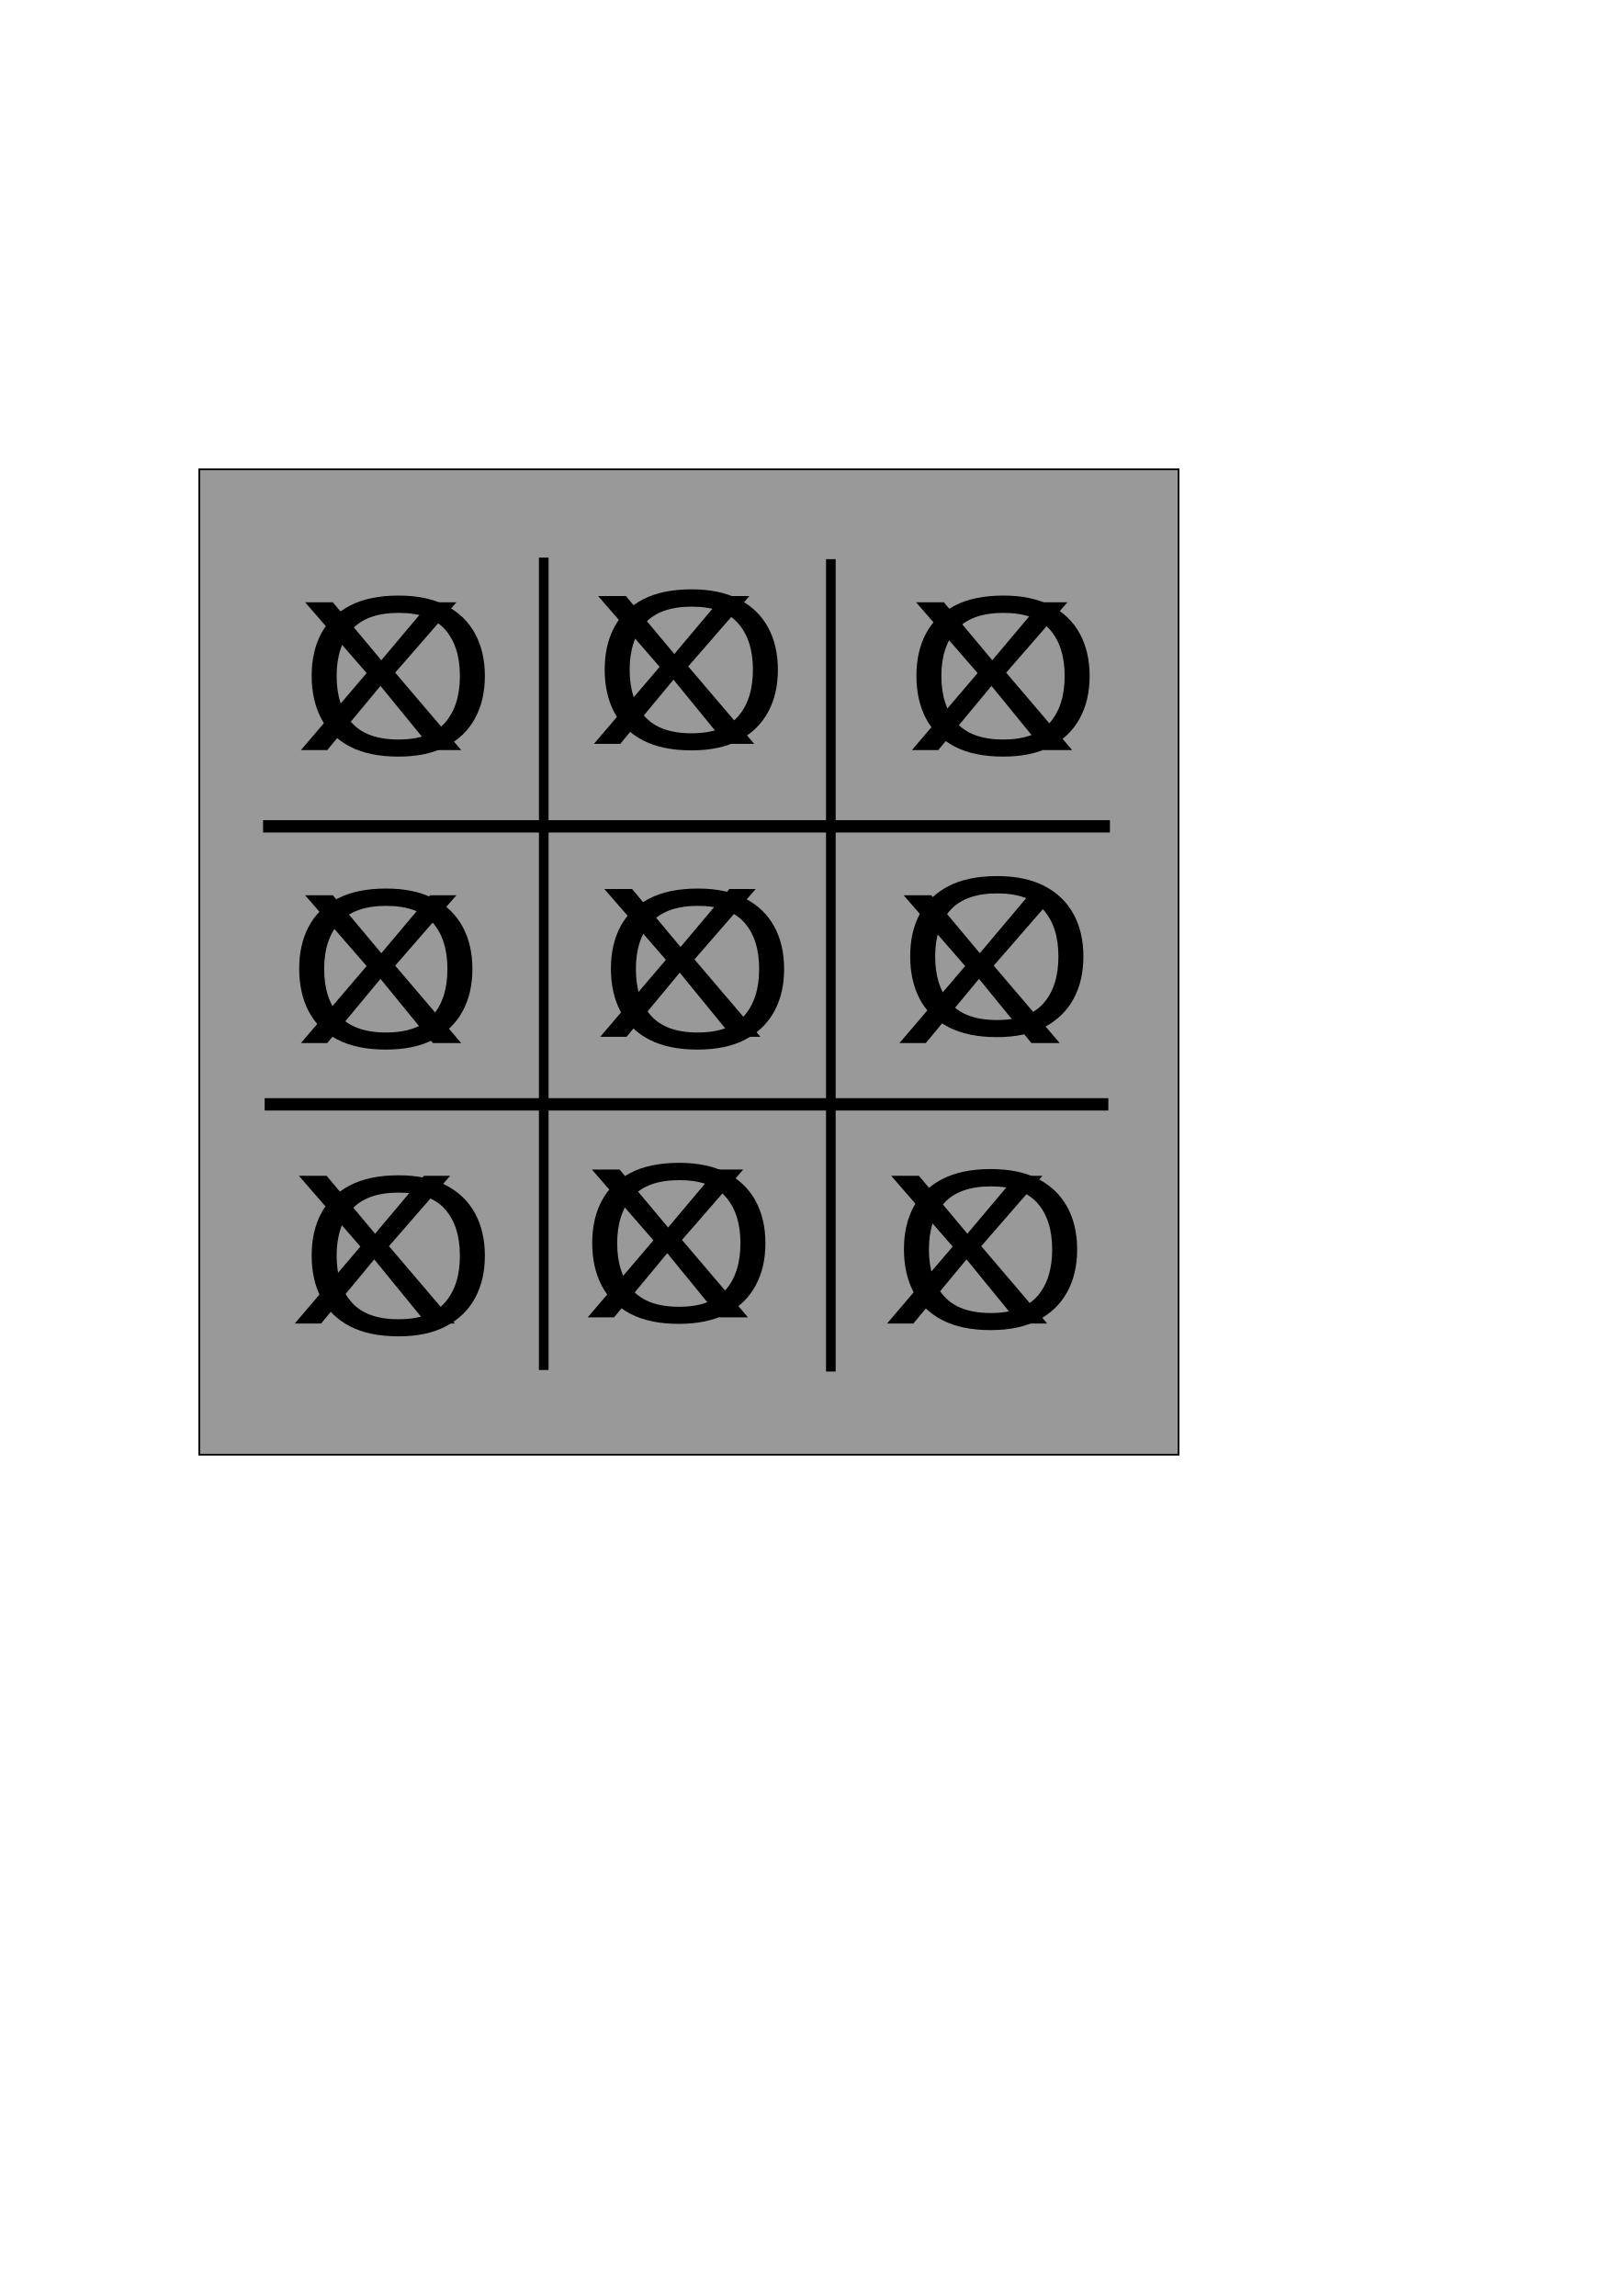
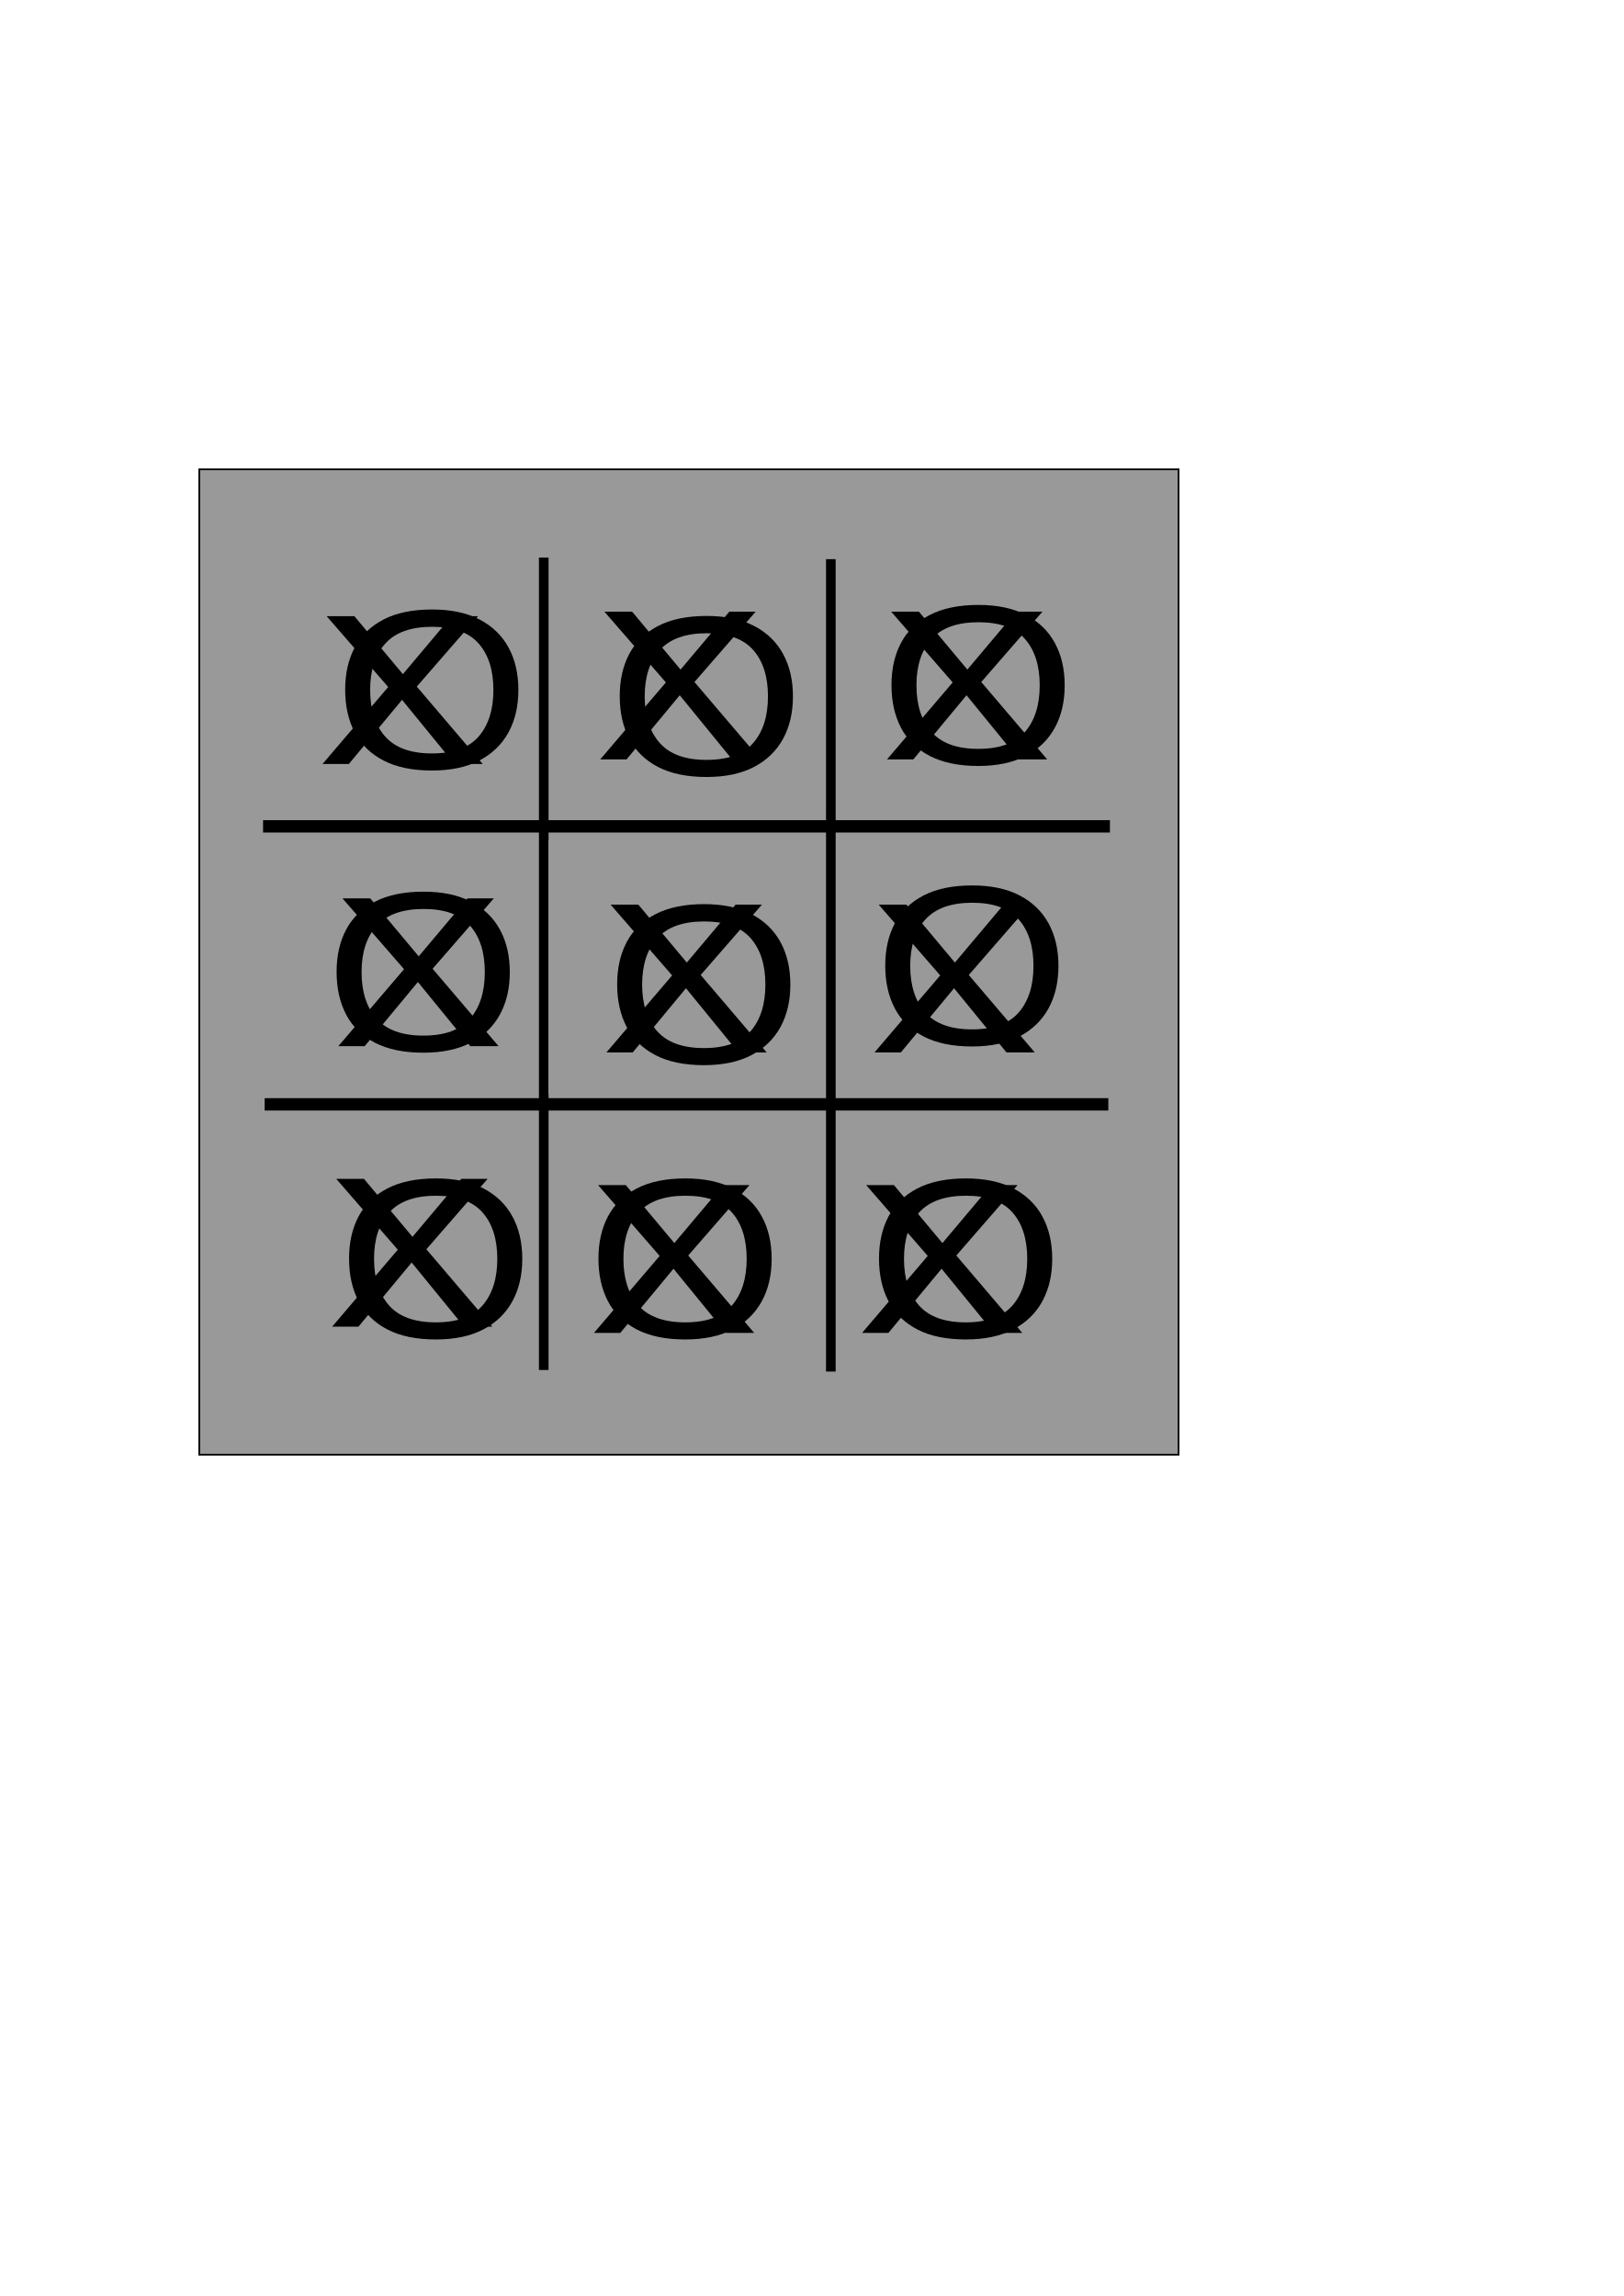
- <svg xmlns="http://www.w3.org/2000/svg" width="744.094" height="1052.362" id="svg2989" version="1.1">
-   <defs id="defs2991" />
+ <svg xmlns="http://www.w3.org/2000/svg" xmlns:ns1="http://www.openswatchbook.org/uri/2009/osb" width="744.094" height="1052.362" id="svg2989" version="1.1">
+   <defs id="defs2991">
+     <linearGradient id="linearGradient3829" ns1:paint="solid">
+       <stop style="stop-color:#000000;stop-opacity:1;" offset="0" id="stop3831" />
+     </linearGradient>
+   </defs>
  <g id="layer1">
    <rect style="fill:#999999;fill-rule:evenodd;stroke:#000000;stroke-width:0.802px;stroke-linecap:butt;stroke-linejoin:miter;stroke-opacity:1" id="rect2997" width="448.769" height="451.627" x="91.33" y="215.12" />
    <g id="g3028" transform="matrix(1.152852,0,0,1.110307,-189.3631,38.19016)">
      <rect y="195.792" x="378.487" height="335.359" width="3.825" id="rect3779" style="fill:#000000" />
      <rect y="196.43" x="492.611" height="335.359" width="3.825" id="rect3779-3" style="fill:#000000" />
      <rect y="304.178" x="268.826" height="5.101" width="336.634" id="rect3806" style="fill:#000000" />
      <rect y="418.94" x="269.463" height="5.101" width="335.359" id="rect3806-4" style="fill:#000000" />
    </g>
-     <text xml:space="preserve" style="font-size:109.762px;font-style:normal;font-weight:normal;line-height:125%;letter-spacing:0px;word-spacing:0px;fill:#000000;fill-opacity:1;stroke:none;font-family:Sans" x="237.3" y="549.821" id="x5" transform="scale(1.156983,0.864317)">
-       <tspan id="tspan2995" x="237.3" y="549.821">X</tspan>
+     <rect y="255.364" x="118.997" height="116.234" width="122.295" id="rect1" style="fill:#999999;fill-rule:evenodd;stroke:#000000;stroke-width:0.933px;stroke-linecap:butt;stroke-linejoin:miter;stroke-opacity:0" />
+     <rect style="fill:#999999;fill-rule:evenodd;stroke:#000000;stroke-width:0.933px;stroke-linecap:butt;stroke-linejoin:miter;stroke-opacity:0" id="rect2" width="122.295" height="116.234" x="251.745" y="258.221" />
+     <rect y="257.803" x="389.473" height="116.234" width="122.295" id="rect3" style="fill:#999999;fill-rule:evenodd;stroke:#000000;stroke-width:0.933px;stroke-linecap:butt;stroke-linejoin:miter;stroke-opacity:0" />
+     <rect style="fill:#999999;fill-rule:evenodd;stroke:#000000;stroke-width:0.933px;stroke-linecap:butt;stroke-linejoin:miter;stroke-opacity:0" id="rect4" width="122.295" height="116.234" x="117.987" y="386.092" />
+     <rect y="385.255" x="251.327" height="116.234" width="122.295" id="rect5" style="fill:#999999;fill-rule:evenodd;stroke:#000000;stroke-width:0.933px;stroke-linecap:butt;stroke-linejoin:miter;stroke-opacity:0" />
+     <rect style="fill:#999999;fill-rule:evenodd;stroke:#000000;stroke-width:0.933px;stroke-linecap:butt;stroke-linejoin:miter;stroke-opacity:0" id="rect6" width="122.295" height="116.234" x="385.851" y="385.847" />
+     <rect y="511.697" x="120.844" height="116.234" width="122.295" id="rect7" style="fill:#999999;fill-rule:evenodd;stroke:#000000;stroke-width:0.933px;stroke-linecap:butt;stroke-linejoin:miter;stroke-opacity:0" />
+     <rect style="fill:#999999;fill-rule:evenodd;stroke:#000000;stroke-width:0.933px;stroke-linecap:butt;stroke-linejoin:miter;stroke-opacity:0" id="rect8" width="122.295" height="116.234" x="254.776" y="512.708" />
+     <rect y="513.126" x="386.861" height="116.234" width="122.295" id="rect9" style="fill:#999999;fill-rule:evenodd;stroke:#000000;stroke-width:0.933px;stroke-linecap:butt;stroke-linejoin:miter;stroke-opacity:0" />
+     <text xml:space="preserve" style="font-size:109.762px;font-style:normal;font-weight:normal;line-height:125%;letter-spacing:0px;word-spacing:0px;fill:#000000;fill-opacity:1;stroke:none;font-family:Sans" x="239.769" y="558.085" id="x5" transform="scale(1.156983,0.864317)">
+       <tspan id="tspan2995" x="239.769" y="558.085">X</tspan>
    </text>
-     <text transform="scale(1.156983,0.864317)" id="x9" y="701.881" x="350.896" style="font-size:109.762px;font-style:normal;font-weight:normal;line-height:125%;letter-spacing:0px;word-spacing:0px;fill:#000000;fill-opacity:1;stroke:none;font-family:Sans" xml:space="preserve">
-       <tspan y="701.881" x="350.896" id="tspan2999">X</tspan>
+     <text transform="scale(1.156983,0.864317)" id="x9" y="706.84" x="341.018" style="font-size:109.762px;font-style:normal;font-weight:normal;line-height:125%;letter-spacing:0px;word-spacing:0px;fill:#000000;fill-opacity:1;stroke:none;font-family:Sans" xml:space="preserve">
+       <tspan y="706.84" x="341.018" id="tspan2999">X</tspan>
    </text>
-     <text xml:space="preserve" style="font-size:109.762px;font-style:normal;font-weight:normal;line-height:125%;letter-spacing:0px;word-spacing:0px;fill:#000000;fill-opacity:1;stroke:none;font-family:Sans" x="232.361" y="698.576" id="x8" transform="scale(1.156983,0.864317)">
-       <tspan id="tspan3003" x="232.361" y="698.576">X</tspan>
+     <text xml:space="preserve" style="font-size:109.762px;font-style:normal;font-weight:normal;line-height:125%;letter-spacing:0px;word-spacing:0px;fill:#000000;fill-opacity:1;stroke:none;font-family:Sans" x="234.83" y="706.84" id="x8" transform="scale(1.156983,0.864317)">
+       <tspan id="tspan3003" x="234.83" y="706.84">X</tspan>
    </text>
-     <text transform="scale(1.156983,0.864317)" id="x4" y="553.126" x="118.765" style="font-size:109.762px;font-style:normal;font-weight:normal;line-height:125%;letter-spacing:0px;word-spacing:0px;fill:#000000;fill-opacity:1;stroke:none;font-family:Sans" xml:space="preserve">
-       <tspan y="553.126" x="118.765" id="tspan3007">X</tspan>
+     <text transform="scale(1.156983,0.864317)" id="x4" y="554.779" x="133.582" style="font-size:109.762px;font-style:normal;font-weight:normal;line-height:125%;letter-spacing:0px;word-spacing:0px;fill:#000000;fill-opacity:1;stroke:none;font-family:Sans" xml:space="preserve">
+       <tspan y="554.779" x="133.582" id="tspan3007">X</tspan>
    </text>
-     <text xml:space="preserve" style="font-size:109.762px;font-style:normal;font-weight:normal;line-height:125%;letter-spacing:0px;word-spacing:0px;fill:#000000;fill-opacity:1;stroke:none;font-family:Sans" x="116.295" y="701.881" id="x7" transform="scale(1.156983,0.864317)">
-       <tspan id="tspan3011" x="116.295" y="701.881">X</tspan>
+     <text xml:space="preserve" style="font-size:109.762px;font-style:normal;font-weight:normal;line-height:125%;letter-spacing:0px;word-spacing:0px;fill:#000000;fill-opacity:1;stroke:none;font-family:Sans" x="131.112" y="703.534" id="x7" transform="scale(1.156983,0.864317)">
+       <tspan id="tspan3011" x="131.112" y="703.534">X</tspan>
    </text>
-     <text transform="scale(1.156983,0.864317)" id="x6" y="553.126" x="355.835" style="font-size:109.762px;font-style:normal;font-weight:normal;line-height:125%;letter-spacing:0px;word-spacing:0px;fill:#000000;fill-opacity:1;stroke:none;font-family:Sans" xml:space="preserve">
-       <tspan y="553.126" x="355.835" id="tspan3015">X</tspan>
+     <text transform="scale(1.156983,0.864317)" id="x6" y="558.085" x="345.957" style="font-size:109.762px;font-style:normal;font-weight:normal;line-height:125%;letter-spacing:0px;word-spacing:0px;fill:#000000;fill-opacity:1;stroke:none;font-family:Sans" xml:space="preserve">
+       <tspan y="558.085" x="345.957" id="tspan3015">X</tspan>
    </text>
-     <text xml:space="preserve" style="font-size:109.762px;font-style:normal;font-weight:normal;line-height:125%;letter-spacing:0px;word-spacing:0px;fill:#000000;fill-opacity:1;stroke:none;font-family:Sans" x="360.774" y="397.76" id="x3" transform="scale(1.156983,0.864317)">
-       <tspan id="tspan3019" x="360.774" y="397.76">X</tspan>
+     <text xml:space="preserve" style="font-size:109.762px;font-style:normal;font-weight:normal;line-height:125%;letter-spacing:0px;word-spacing:0px;fill:#000000;fill-opacity:1;stroke:none;font-family:Sans" x="350.896" y="402.719" id="x3" transform="scale(1.156983,0.864317)">
+       <tspan id="tspan3019" x="350.896" y="402.719">X</tspan>
    </text>
-     <text transform="scale(1.156983,0.864317)" id="x2" y="394.454" x="234.83" style="font-size:109.762px;font-style:normal;font-weight:normal;line-height:125%;letter-spacing:0px;word-spacing:0px;fill:#000000;fill-opacity:1;stroke:none;font-family:Sans" xml:space="preserve">
-       <tspan y="394.454" x="234.83" id="tspan3023">X</tspan>
+     <text transform="scale(1.156983,0.864317)" id="x2" y="402.719" x="237.3" style="font-size:109.762px;font-style:normal;font-weight:normal;line-height:125%;letter-spacing:0px;word-spacing:0px;fill:#000000;fill-opacity:1;stroke:none;font-family:Sans" xml:space="preserve">
+       <tspan y="402.719" x="237.3" id="tspan3023">X</tspan>
    </text>
-     <text xml:space="preserve" style="font-size:109.762px;font-style:normal;font-weight:normal;line-height:125%;letter-spacing:0px;word-spacing:0px;fill:#000000;fill-opacity:1;stroke:none;font-family:Sans" x="118.765" y="397.76" id="x1" transform="scale(1.156983,0.864317)">
-       <tspan id="tspan3027" x="118.765" y="397.76">X</tspan>
+     <text xml:space="preserve" style="font-size:109.762px;font-style:normal;font-weight:normal;line-height:125%;letter-spacing:0px;word-spacing:0px;fill:#000000;fill-opacity:1;stroke:none;font-family:Sans" x="127.311" y="405.139" id="x1" transform="scale(1.156983,0.864317)">
+       <tspan id="tspan3027" x="127.311" y="405.139">X</tspan>
    </text>
-     <text xml:space="preserve" style="font-size:109.99px;font-style:normal;font-weight:normal;line-height:125%;letter-spacing:0px;word-spacing:0px;fill:#000000;fill-opacity:1;stroke:none;font-family:Sans" x="246.348" y="375.538" id="o2" transform="scale(1.09507,0.9131833)">
-       <tspan id="tspan3031" x="246.348" y="375.538">O</tspan>
+     <text xml:space="preserve" style="font-size:109.99px;font-style:normal;font-weight:normal;line-height:125%;letter-spacing:0px;word-spacing:0px;fill:#000000;fill-opacity:1;stroke:none;font-family:Sans" x="252.647" y="388.891" id="o2" transform="scale(1.09507,0.9131833)">
+       <tspan id="tspan3031" x="252.647" y="388.891">O</tspan>
    </text>
-     <text transform="scale(1.09507,0.9131833)" id="o9" y="666.514" x="371.585" style="font-size:109.99px;font-style:normal;font-weight:normal;line-height:125%;letter-spacing:0px;word-spacing:0px;fill:#000000;fill-opacity:1;stroke:none;font-family:Sans" xml:space="preserve">
-       <tspan y="666.514" x="371.585" id="tspan3035">O</tspan>
+     <text transform="scale(1.09507,0.9131833)" id="o9" y="671.207" x="361.148" style="font-size:109.99px;font-style:normal;font-weight:normal;line-height:125%;letter-spacing:0px;word-spacing:0px;fill:#000000;fill-opacity:1;stroke:none;font-family:Sans" xml:space="preserve">
+       <tspan y="671.207" x="361.148" id="tspan3035">O</tspan>
    </text>
-     <text xml:space="preserve" style="font-size:109.99px;font-style:normal;font-weight:normal;line-height:125%;letter-spacing:0px;word-spacing:0px;fill:#000000;fill-opacity:1;stroke:none;font-family:Sans" x="241.13" y="663.385" id="o8" transform="scale(1.09507,0.9131833)">
-       <tspan id="tspan3039" x="241.13" y="663.385">O</tspan>
+     <text xml:space="preserve" style="font-size:109.99px;font-style:normal;font-weight:normal;line-height:125%;letter-spacing:0px;word-spacing:0px;fill:#000000;fill-opacity:1;stroke:none;font-family:Sans" x="243.739" y="671.207" id="o8" transform="scale(1.09507,0.9131833)">
+       <tspan id="tspan3039" x="243.739" y="671.207">O</tspan>
    </text>
-     <text transform="scale(1.09507,0.9131833)" id="o7" y="669.642" x="123.721" style="font-size:109.99px;font-style:normal;font-weight:normal;line-height:125%;letter-spacing:0px;word-spacing:0px;fill:#000000;fill-opacity:1;stroke:none;font-family:Sans" xml:space="preserve">
-       <tspan y="669.642" x="123.721" id="tspan3043">O</tspan>
+     <text transform="scale(1.09507,0.9131833)" id="o7" y="671.207" x="139.375" style="font-size:109.99px;font-style:normal;font-weight:normal;line-height:125%;letter-spacing:0px;word-spacing:0px;fill:#000000;fill-opacity:1;stroke:none;font-family:Sans" xml:space="preserve">
+       <tspan y="671.207" x="139.375" id="tspan3043">O</tspan>
    </text>
-     <text xml:space="preserve" style="font-size:109.99px;font-style:normal;font-weight:normal;line-height:125%;letter-spacing:0px;word-spacing:0px;fill:#000000;fill-opacity:1;stroke:none;font-family:Sans" x="118.502" y="525.719" id="o4" transform="scale(1.09507,0.9131833)">
-       <tspan id="tspan3047" x="118.502" y="525.719">O</tspan>
+     <text xml:space="preserve" style="font-size:109.99px;font-style:normal;font-weight:normal;line-height:125%;letter-spacing:0px;word-spacing:0px;fill:#000000;fill-opacity:1;stroke:none;font-family:Sans" x="134.157" y="527.283" id="o4" transform="scale(1.09507,0.9131833)">
+       <tspan id="tspan3047" x="134.157" y="527.283">O</tspan>
    </text>
-     <text transform="scale(1.09507,0.9131833)" id="o6" y="519.461" x="374.194" style="font-size:109.99px;font-style:normal;font-weight:normal;line-height:125%;letter-spacing:0px;word-spacing:0px;fill:#000000;fill-opacity:1;stroke:none;font-family:Sans" xml:space="preserve">
-       <tspan y="519.461" x="374.194" id="tspan3051">O</tspan>
+     <text transform="scale(1.09507,0.9131833)" id="o6" y="524.155" x="363.757" style="font-size:109.99px;font-style:normal;font-weight:normal;line-height:125%;letter-spacing:0px;word-spacing:0px;fill:#000000;fill-opacity:1;stroke:none;font-family:Sans" xml:space="preserve">
+       <tspan y="524.155" x="363.757" id="tspan3051">O</tspan>
    </text>
-     <text xml:space="preserve" style="font-size:109.99px;font-style:normal;font-weight:normal;line-height:125%;letter-spacing:0px;word-spacing:0px;fill:#000000;fill-opacity:1;stroke:none;font-family:Sans" x="248.957" y="525.719" id="o5" transform="scale(1.09507,0.9131833)">
-       <tspan id="tspan3055" x="248.957" y="525.719">O</tspan>
+     <text xml:space="preserve" style="font-size:109.99px;font-style:normal;font-weight:normal;line-height:125%;letter-spacing:0px;word-spacing:0px;fill:#000000;fill-opacity:1;stroke:none;font-family:Sans" x="251.566" y="533.541" id="o5" transform="scale(1.09507,0.9131833)">
+       <tspan id="tspan3055" x="251.566" y="533.541">O</tspan>
    </text>
-     <text transform="scale(1.09507,0.9131833)" id="o1" y="378.667" x="123.721" style="font-size:109.99px;font-style:normal;font-weight:normal;line-height:125%;letter-spacing:0px;word-spacing:0px;fill:#000000;fill-opacity:1;stroke:none;font-family:Sans" xml:space="preserve">
-       <tspan y="378.667" x="123.721" id="tspan3059">O</tspan>
+     <text transform="scale(1.09507,0.9131833)" id="o1" y="385.651" x="137.745" style="font-size:109.99px;font-style:normal;font-weight:normal;line-height:125%;letter-spacing:0px;word-spacing:0px;fill:#000000;fill-opacity:1;stroke:none;font-family:Sans" xml:space="preserve">
+       <tspan y="385.651" x="137.745" id="tspan3059">O</tspan>
    </text>
-     <text xml:space="preserve" style="font-size:109.99px;font-style:normal;font-weight:normal;line-height:125%;letter-spacing:0px;word-spacing:0px;fill:#000000;fill-opacity:1;stroke:none;font-family:Sans" x="376.803" y="378.667" id="o3" transform="scale(1.09507,0.9131833)">
-       <tspan id="tspan3063" x="376.803" y="378.667">O</tspan>
+     <text xml:space="preserve" style="font-size:109.99px;font-style:normal;font-weight:normal;line-height:125%;letter-spacing:0px;word-spacing:0px;fill:#000000;fill-opacity:1;stroke:none;font-family:Sans" x="366.366" y="383.36" id="o3" transform="scale(1.09507,0.9131833)">
+       <tspan id="tspan3063" x="366.366" y="383.36">O</tspan>
    </text>
  </g>
</svg>
